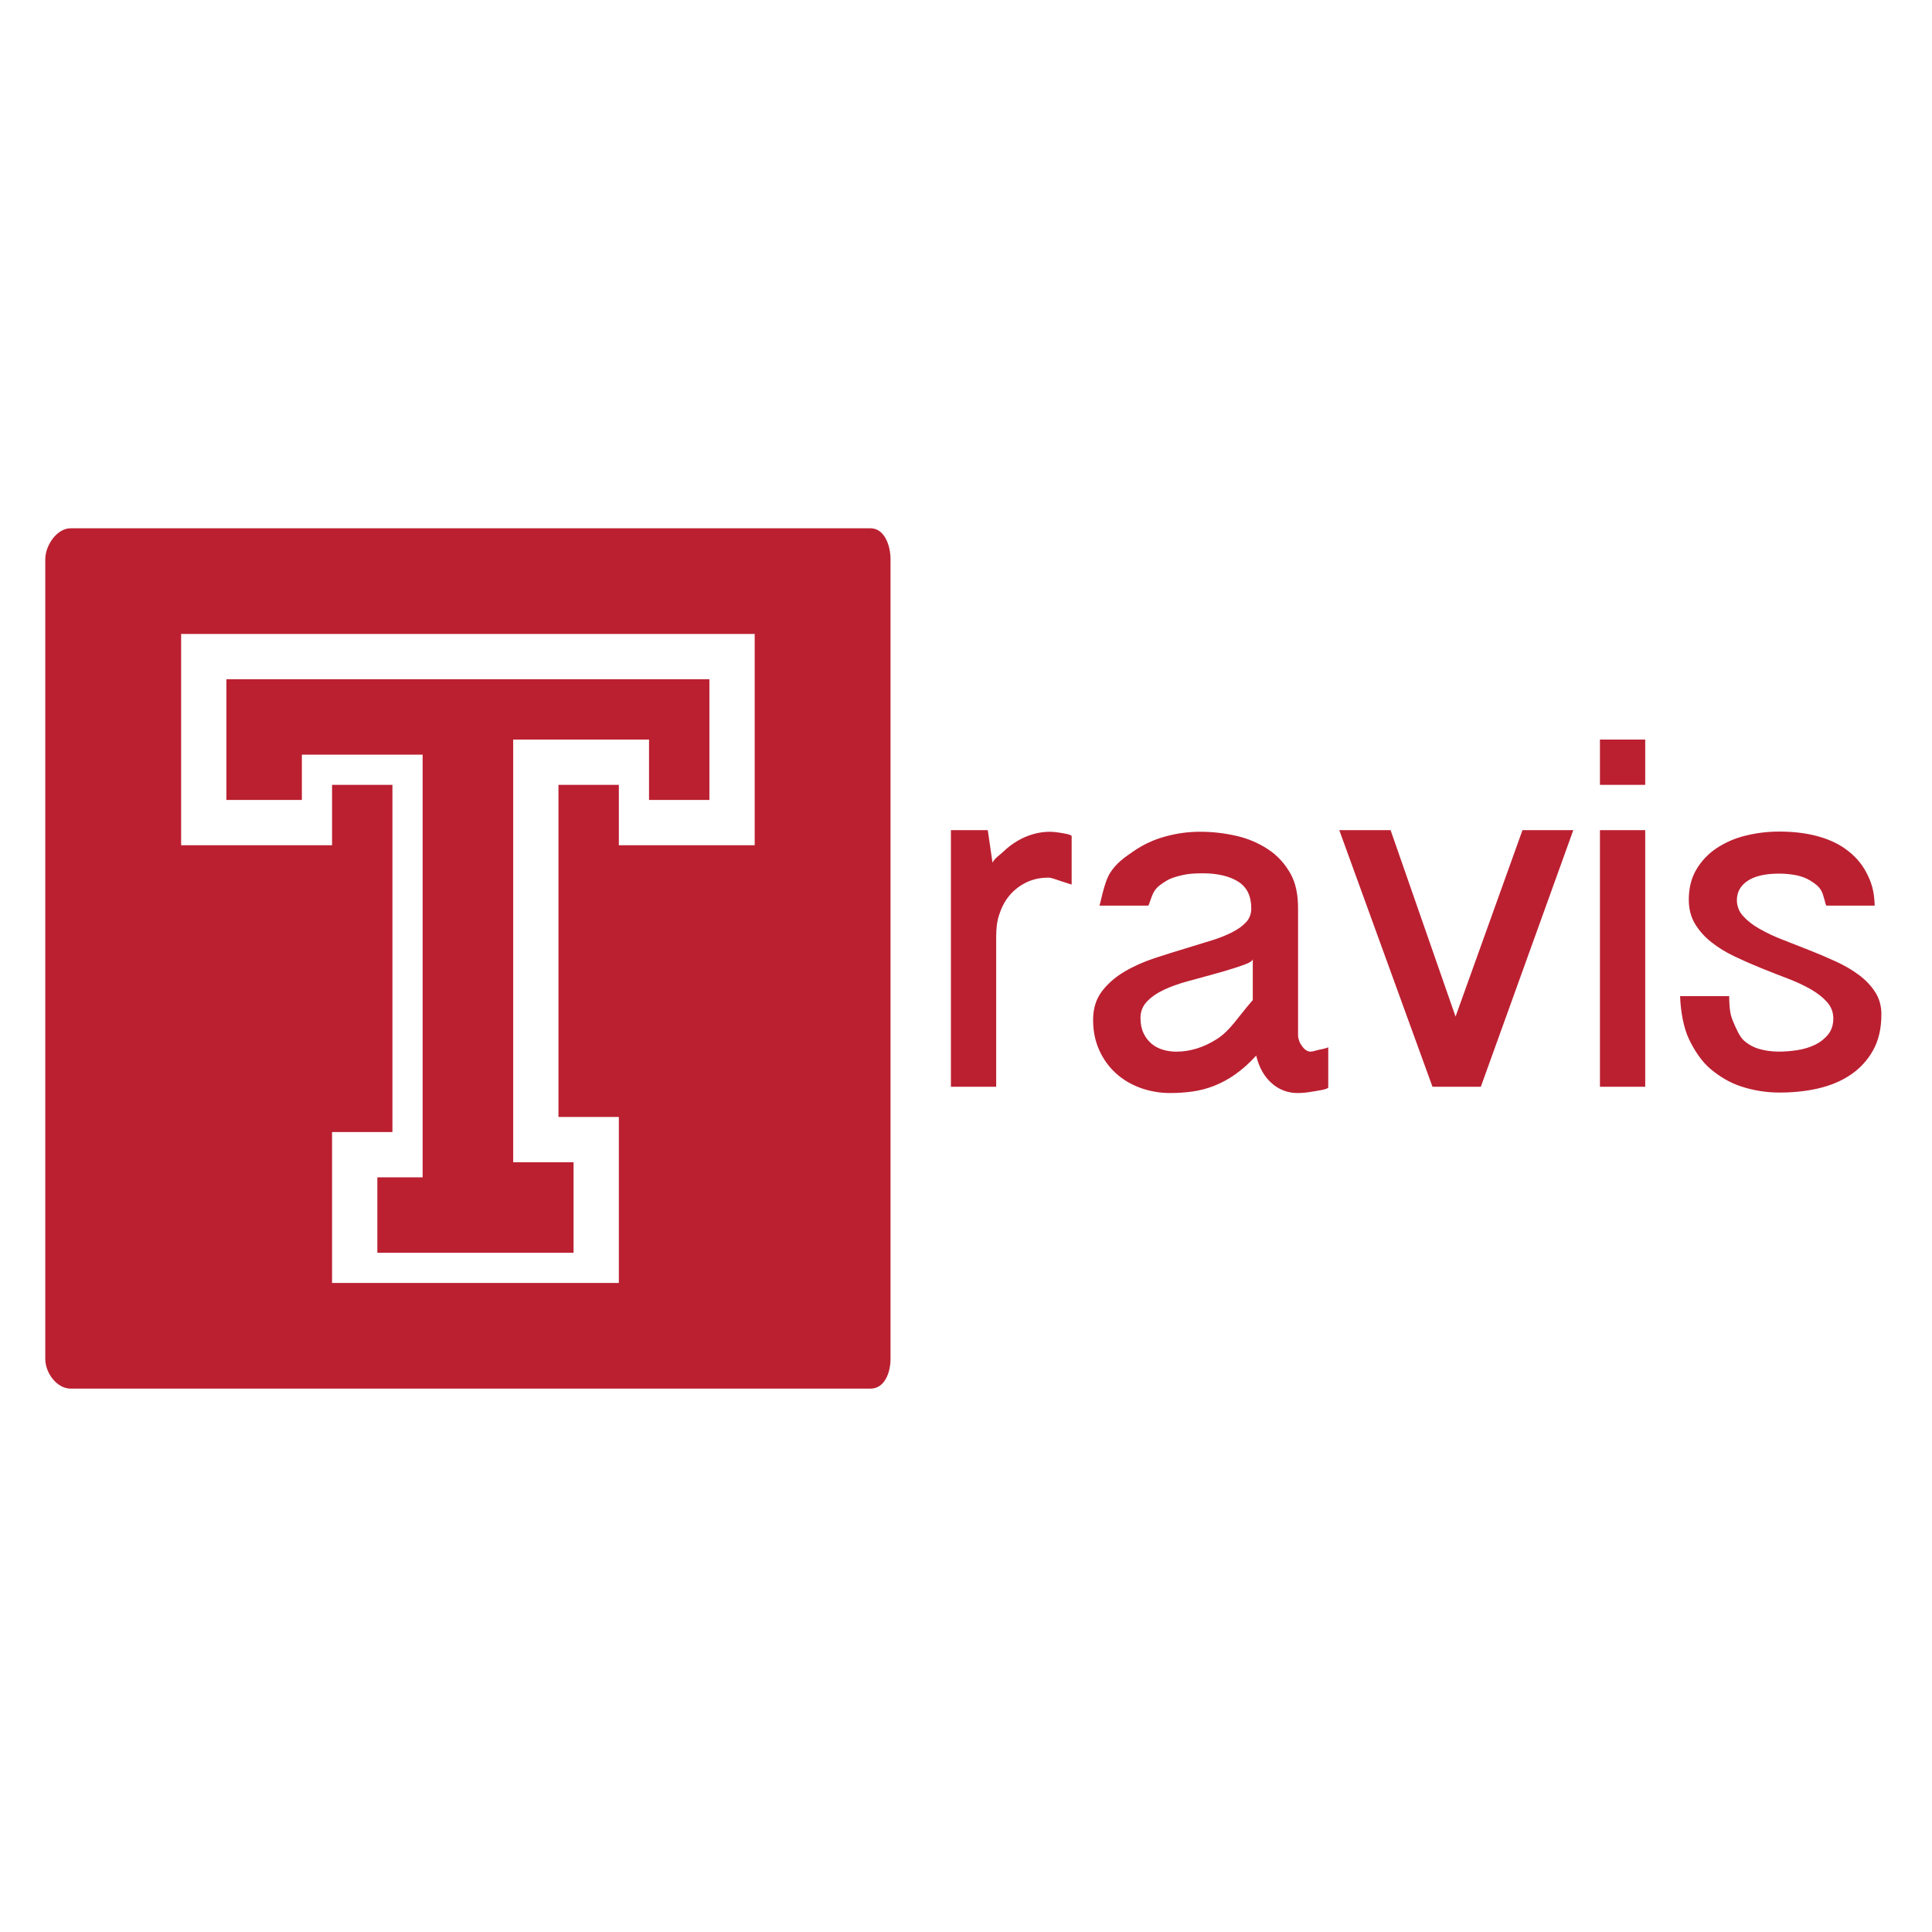
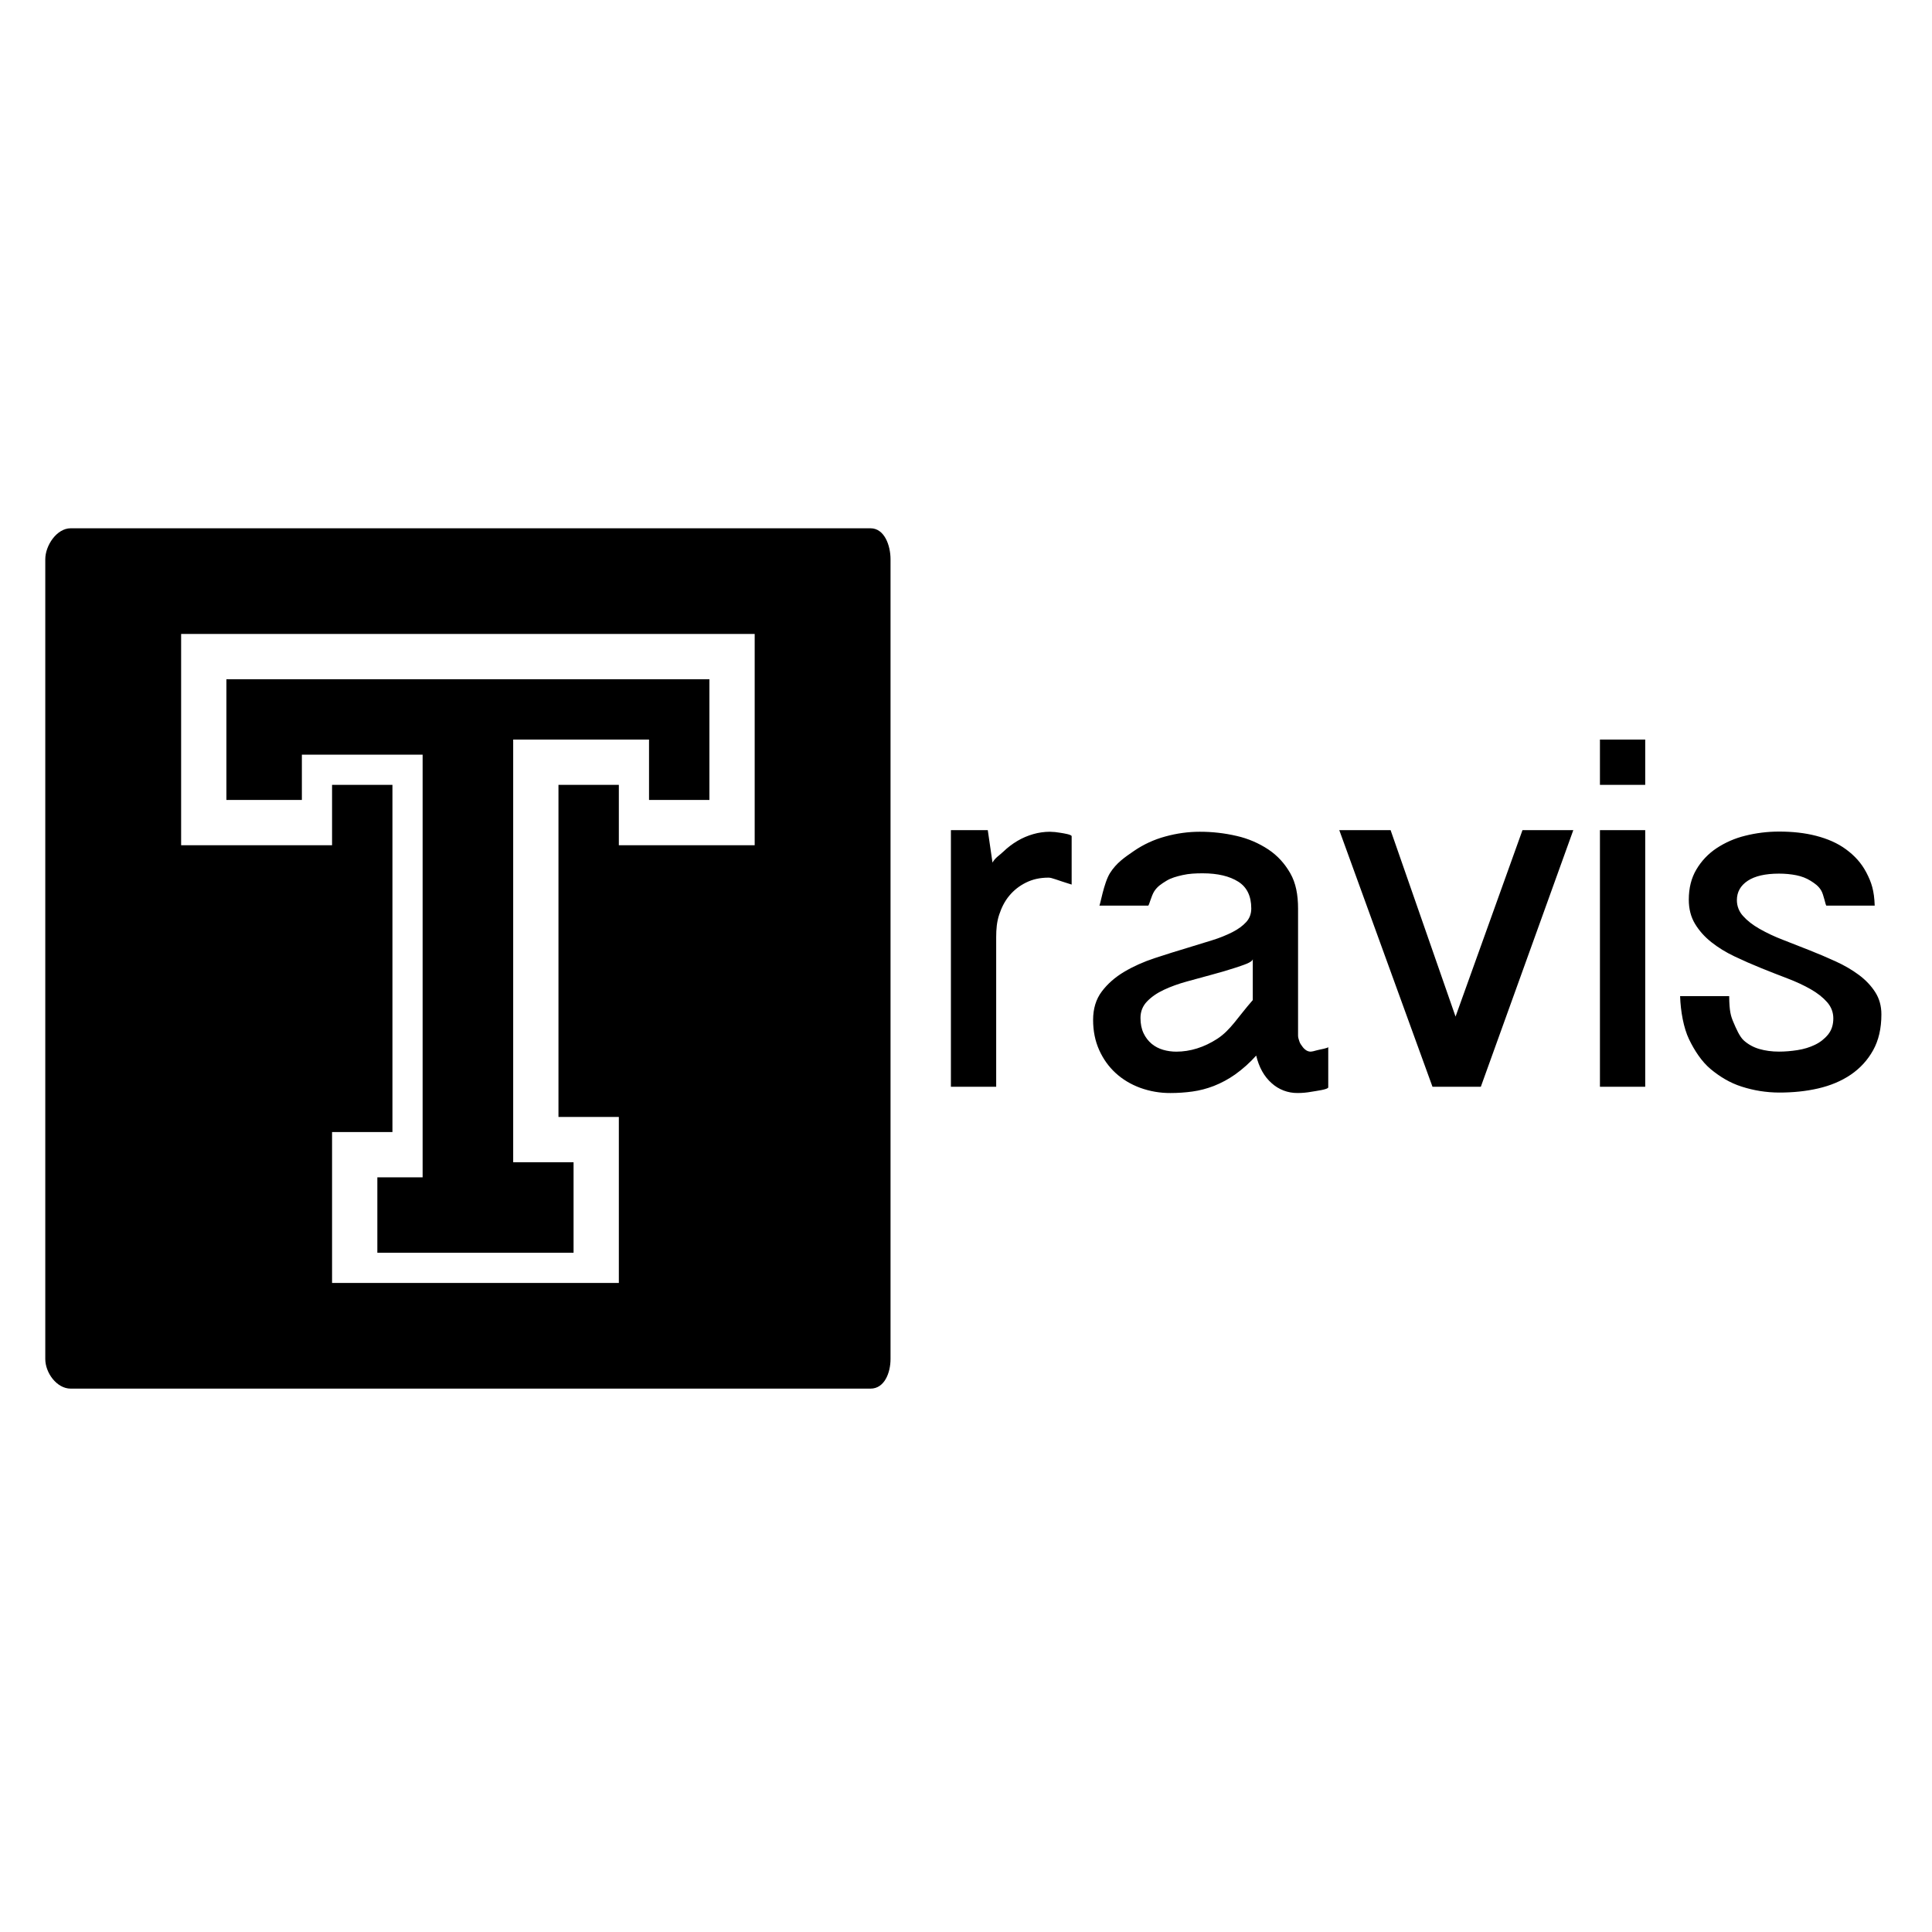
<svg xmlns="http://www.w3.org/2000/svg" viewBox="0 0 128 128">
-   <path fill="#BB2031" d="M20 50h8v28h-3v5h13v-6h-4V49h9v4h4v-8H15v8h5zm37.674-15H4.683C3.758 35 3 36.141 3 37.053v52.985C3 90.95 3.758 92 4.683 92h52.992C58.598 92 59 90.95 59 90.038V37.053c0-.912-.402-2.053-1.326-2.053zM50 56h-9v-4h-4v22h4v11H22V75h4V52h-4v4H12V42h38v14zm19.549-.894a4.03 4.03 0 00-1.092.156 4.487 4.487 0 00-1.051.451 5.05 5.05 0 00-.928.707c-.285.273-.526.388-.723.727L65.443 55H63v17h3v-9.913c0-.515.039-1.011.198-1.486.158-.477.368-.896.669-1.257.301-.361.664-.651 1.107-.87s.923-.328 1.493-.328c.23 0 .533.153 1.533.459v-3.202c0-.109-.49-.187-.758-.23a4.237 4.237 0 00-.693-.067zm17.293 14.568a.551.551 0 01-.304-.09.94.94 0 01-.246-.238c-.071-.099-.162-.211-.2-.337-.038-.126-.092-.254-.092-.386v-8.425c0-.92-.148-1.7-.515-2.341s-.838-1.166-1.452-1.576a6.332 6.332 0 00-2.094-.896 10.653 10.653 0 00-2.459-.279c-.756 0-1.512.104-2.272.313a6.81 6.81 0 00-2.084.961c-.63.433-1.155.79-1.577 1.452S72.888 60 72.833 60h3.235c.065 0 .203-.643.411-.961.208-.316.471-.48.788-.677.317-.197.682-.295 1.092-.388s.851-.115 1.322-.115c.997 0 1.782.191 2.357.554.575.361.862.957.862 1.778 0 .351-.112.652-.336.898-.225.247-.529.47-.912.667a8.528 8.528 0 01-1.331.534c-.503.158-1.029.321-1.577.485-.733.219-1.476.451-2.225.698-.75.246-1.429.55-2.037.911-.607.361-1.103.797-1.486 1.306s-.575 1.136-.575 1.881c0 .733.134 1.398.402 1.995.268.597.632 1.105 1.092 1.527s1.001.747 1.626.978a5.77 5.77 0 002.003.345c.493 0 .977-.033 1.454-.099.476-.065.95-.188 1.42-.369a6.717 6.717 0 001.404-.756 8.47 8.47 0 001.404-1.257c.186.778.525 1.386 1.018 1.823a2.514 2.514 0 001.725.657c.306 0 .606-.027.907-.082.304-.054 1.124-.151 1.124-.294v-2.677c0 .088-.543.161-.751.222-.208.06-.341.09-.407.09zM83 66.258c-1 1.14-1.473 1.993-2.349 2.563-.876.569-1.799.854-2.719.854-.295 0-.595-.041-.874-.123s-.535-.213-.754-.394a2.055 2.055 0 01-.537-.698c-.137-.285-.207-.624-.207-1.019 0-.427.145-.791.435-1.092.29-.302.662-.559 1.117-.772.454-.213.96-.396 1.519-.55l1.65-.451a28.384 28.384 0 001.561-.46c.465-.16 1.158-.354 1.158-.584v2.726zm13.434 1.093L92.131 55h-3.4l6.175 17h3.203l6.126-17h-3.367zM106 49h3v3h-3zm0 6h3v17h-3zm18.238 10.732c-.273-.427-.635-.808-1.084-1.142s-.96-.632-1.536-.895a35.758 35.758 0 00-1.757-.747l-1.758-.69a11.358 11.358 0 01-1.535-.723c-.449-.257-.811-.539-1.084-.846a1.533 1.533 0 01-.411-1.051c0-.536.238-.963.714-1.281.476-.317 1.168-.477 2.078-.477.405 0 .785.036 1.142.107.355.071.673.194.952.369.279.176.509.333.69.624.181.289.298 1.018.353 1.018h3.202c-.033-1-.216-1.543-.55-2.184s-.783-1.124-1.347-1.54-1.224-.7-1.979-.897c-.755-.196-1.577-.283-2.463-.283-.778 0-1.525.096-2.242.276a6.016 6.016 0 00-1.905.832 4.334 4.334 0 00-1.33 1.406c-.334.563-.501 1.229-.501 1.996 0 .613.137 1.146.411 1.601.273.454.635.86 1.084 1.216.449.356.96.671 1.535.944.575.274 1.161.531 1.757.772s1.183.471 1.757.689c.575.219 1.086.457 1.536.715.449.257.81.542 1.084.854.273.313.411.671.411 1.076 0 .427-.115.782-.345 1.067a2.51 2.51 0 01-.871.682c-.351.17-.737.287-1.158.353-.422.066-.83.099-1.224.099-.471 0-.903-.058-1.297-.172a2.625 2.625 0 01-1.027-.559c-.29-.257-.523-.811-.698-1.221-.175-.411-.269-.723-.279-1.723h-3.252c.033 1 .23 2.105.591 2.855s.838 1.48 1.429 1.975c.591.492 1.275.916 2.053 1.162a8.147 8.147 0 002.48.396c.909 0 1.773-.082 2.595-.273s1.541-.491 2.16-.912c.619-.422 1.111-.957 1.478-1.614s.55-1.449.55-2.38c.001-.556-.135-1.047-.409-1.474z" />
+   <path fill="currentColor" d="M20 50h8v28h-3v5h13v-6h-4V49h9v4h4v-8H15v8h5zm37.674-15H4.683C3.758 35 3 36.141 3 37.053v52.985C3 90.95 3.758 92 4.683 92h52.992C58.598 92 59 90.95 59 90.038V37.053c0-.912-.402-2.053-1.326-2.053zM50 56h-9v-4h-4v22h4v11H22V75h4V52h-4v4H12V42h38v14zm19.549-.894a4.03 4.03 0 00-1.092.156 4.487 4.487 0 00-1.051.451 5.05 5.05 0 00-.928.707c-.285.273-.526.388-.723.727L65.443 55H63v17h3v-9.913c0-.515.039-1.011.198-1.486.158-.477.368-.896.669-1.257.301-.361.664-.651 1.107-.87s.923-.328 1.493-.328c.23 0 .533.153 1.533.459v-3.202c0-.109-.49-.187-.758-.23a4.237 4.237 0 00-.693-.067zm17.293 14.568a.551.551 0 01-.304-.09.94.94 0 01-.246-.238c-.071-.099-.162-.211-.2-.337-.038-.126-.092-.254-.092-.386v-8.425c0-.92-.148-1.7-.515-2.341s-.838-1.166-1.452-1.576a6.332 6.332 0 00-2.094-.896 10.653 10.653 0 00-2.459-.279c-.756 0-1.512.104-2.272.313a6.81 6.81 0 00-2.084.961c-.63.433-1.155.79-1.577 1.452S72.888 60 72.833 60h3.235c.065 0 .203-.643.411-.961.208-.316.471-.48.788-.677.317-.197.682-.295 1.092-.388s.851-.115 1.322-.115c.997 0 1.782.191 2.357.554.575.361.862.957.862 1.778 0 .351-.112.652-.336.898-.225.247-.529.47-.912.667a8.528 8.528 0 01-1.331.534c-.503.158-1.029.321-1.577.485-.733.219-1.476.451-2.225.698-.75.246-1.429.55-2.037.911-.607.361-1.103.797-1.486 1.306s-.575 1.136-.575 1.881c0 .733.134 1.398.402 1.995.268.597.632 1.105 1.092 1.527s1.001.747 1.626.978a5.77 5.77 0 002.003.345c.493 0 .977-.033 1.454-.099.476-.065.95-.188 1.42-.369a6.717 6.717 0 001.404-.756 8.47 8.47 0 001.404-1.257c.186.778.525 1.386 1.018 1.823a2.514 2.514 0 001.725.657c.306 0 .606-.027.907-.082.304-.054 1.124-.151 1.124-.294v-2.677c0 .088-.543.161-.751.222-.208.06-.341.09-.407.09zM83 66.258c-1 1.14-1.473 1.993-2.349 2.563-.876.569-1.799.854-2.719.854-.295 0-.595-.041-.874-.123s-.535-.213-.754-.394a2.055 2.055 0 01-.537-.698c-.137-.285-.207-.624-.207-1.019 0-.427.145-.791.435-1.092.29-.302.662-.559 1.117-.772.454-.213.96-.396 1.519-.55l1.65-.451a28.384 28.384 0 001.561-.46c.465-.16 1.158-.354 1.158-.584v2.726zm13.434 1.093L92.131 55h-3.4l6.175 17h3.203l6.126-17h-3.367zM106 49h3v3h-3zm0 6h3v17h-3zm18.238 10.732c-.273-.427-.635-.808-1.084-1.142s-.96-.632-1.536-.895a35.758 35.758 0 00-1.757-.747l-1.758-.69a11.358 11.358 0 01-1.535-.723c-.449-.257-.811-.539-1.084-.846a1.533 1.533 0 01-.411-1.051c0-.536.238-.963.714-1.281.476-.317 1.168-.477 2.078-.477.405 0 .785.036 1.142.107.355.071.673.194.952.369.279.176.509.333.69.624.181.289.298 1.018.353 1.018h3.202c-.033-1-.216-1.543-.55-2.184s-.783-1.124-1.347-1.54-1.224-.7-1.979-.897c-.755-.196-1.577-.283-2.463-.283-.778 0-1.525.096-2.242.276a6.016 6.016 0 00-1.905.832 4.334 4.334 0 00-1.33 1.406c-.334.563-.501 1.229-.501 1.996 0 .613.137 1.146.411 1.601.273.454.635.86 1.084 1.216.449.356.96.671 1.535.944.575.274 1.161.531 1.757.772s1.183.471 1.757.689c.575.219 1.086.457 1.536.715.449.257.81.542 1.084.854.273.313.411.671.411 1.076 0 .427-.115.782-.345 1.067a2.51 2.51 0 01-.871.682c-.351.17-.737.287-1.158.353-.422.066-.83.099-1.224.099-.471 0-.903-.058-1.297-.172a2.625 2.625 0 01-1.027-.559c-.29-.257-.523-.811-.698-1.221-.175-.411-.269-.723-.279-1.723h-3.252c.033 1 .23 2.105.591 2.855s.838 1.48 1.429 1.975c.591.492 1.275.916 2.053 1.162a8.147 8.147 0 002.48.396c.909 0 1.773-.082 2.595-.273s1.541-.491 2.16-.912c.619-.422 1.111-.957 1.478-1.614s.55-1.449.55-2.38c.001-.556-.135-1.047-.409-1.474z" />
</svg>
